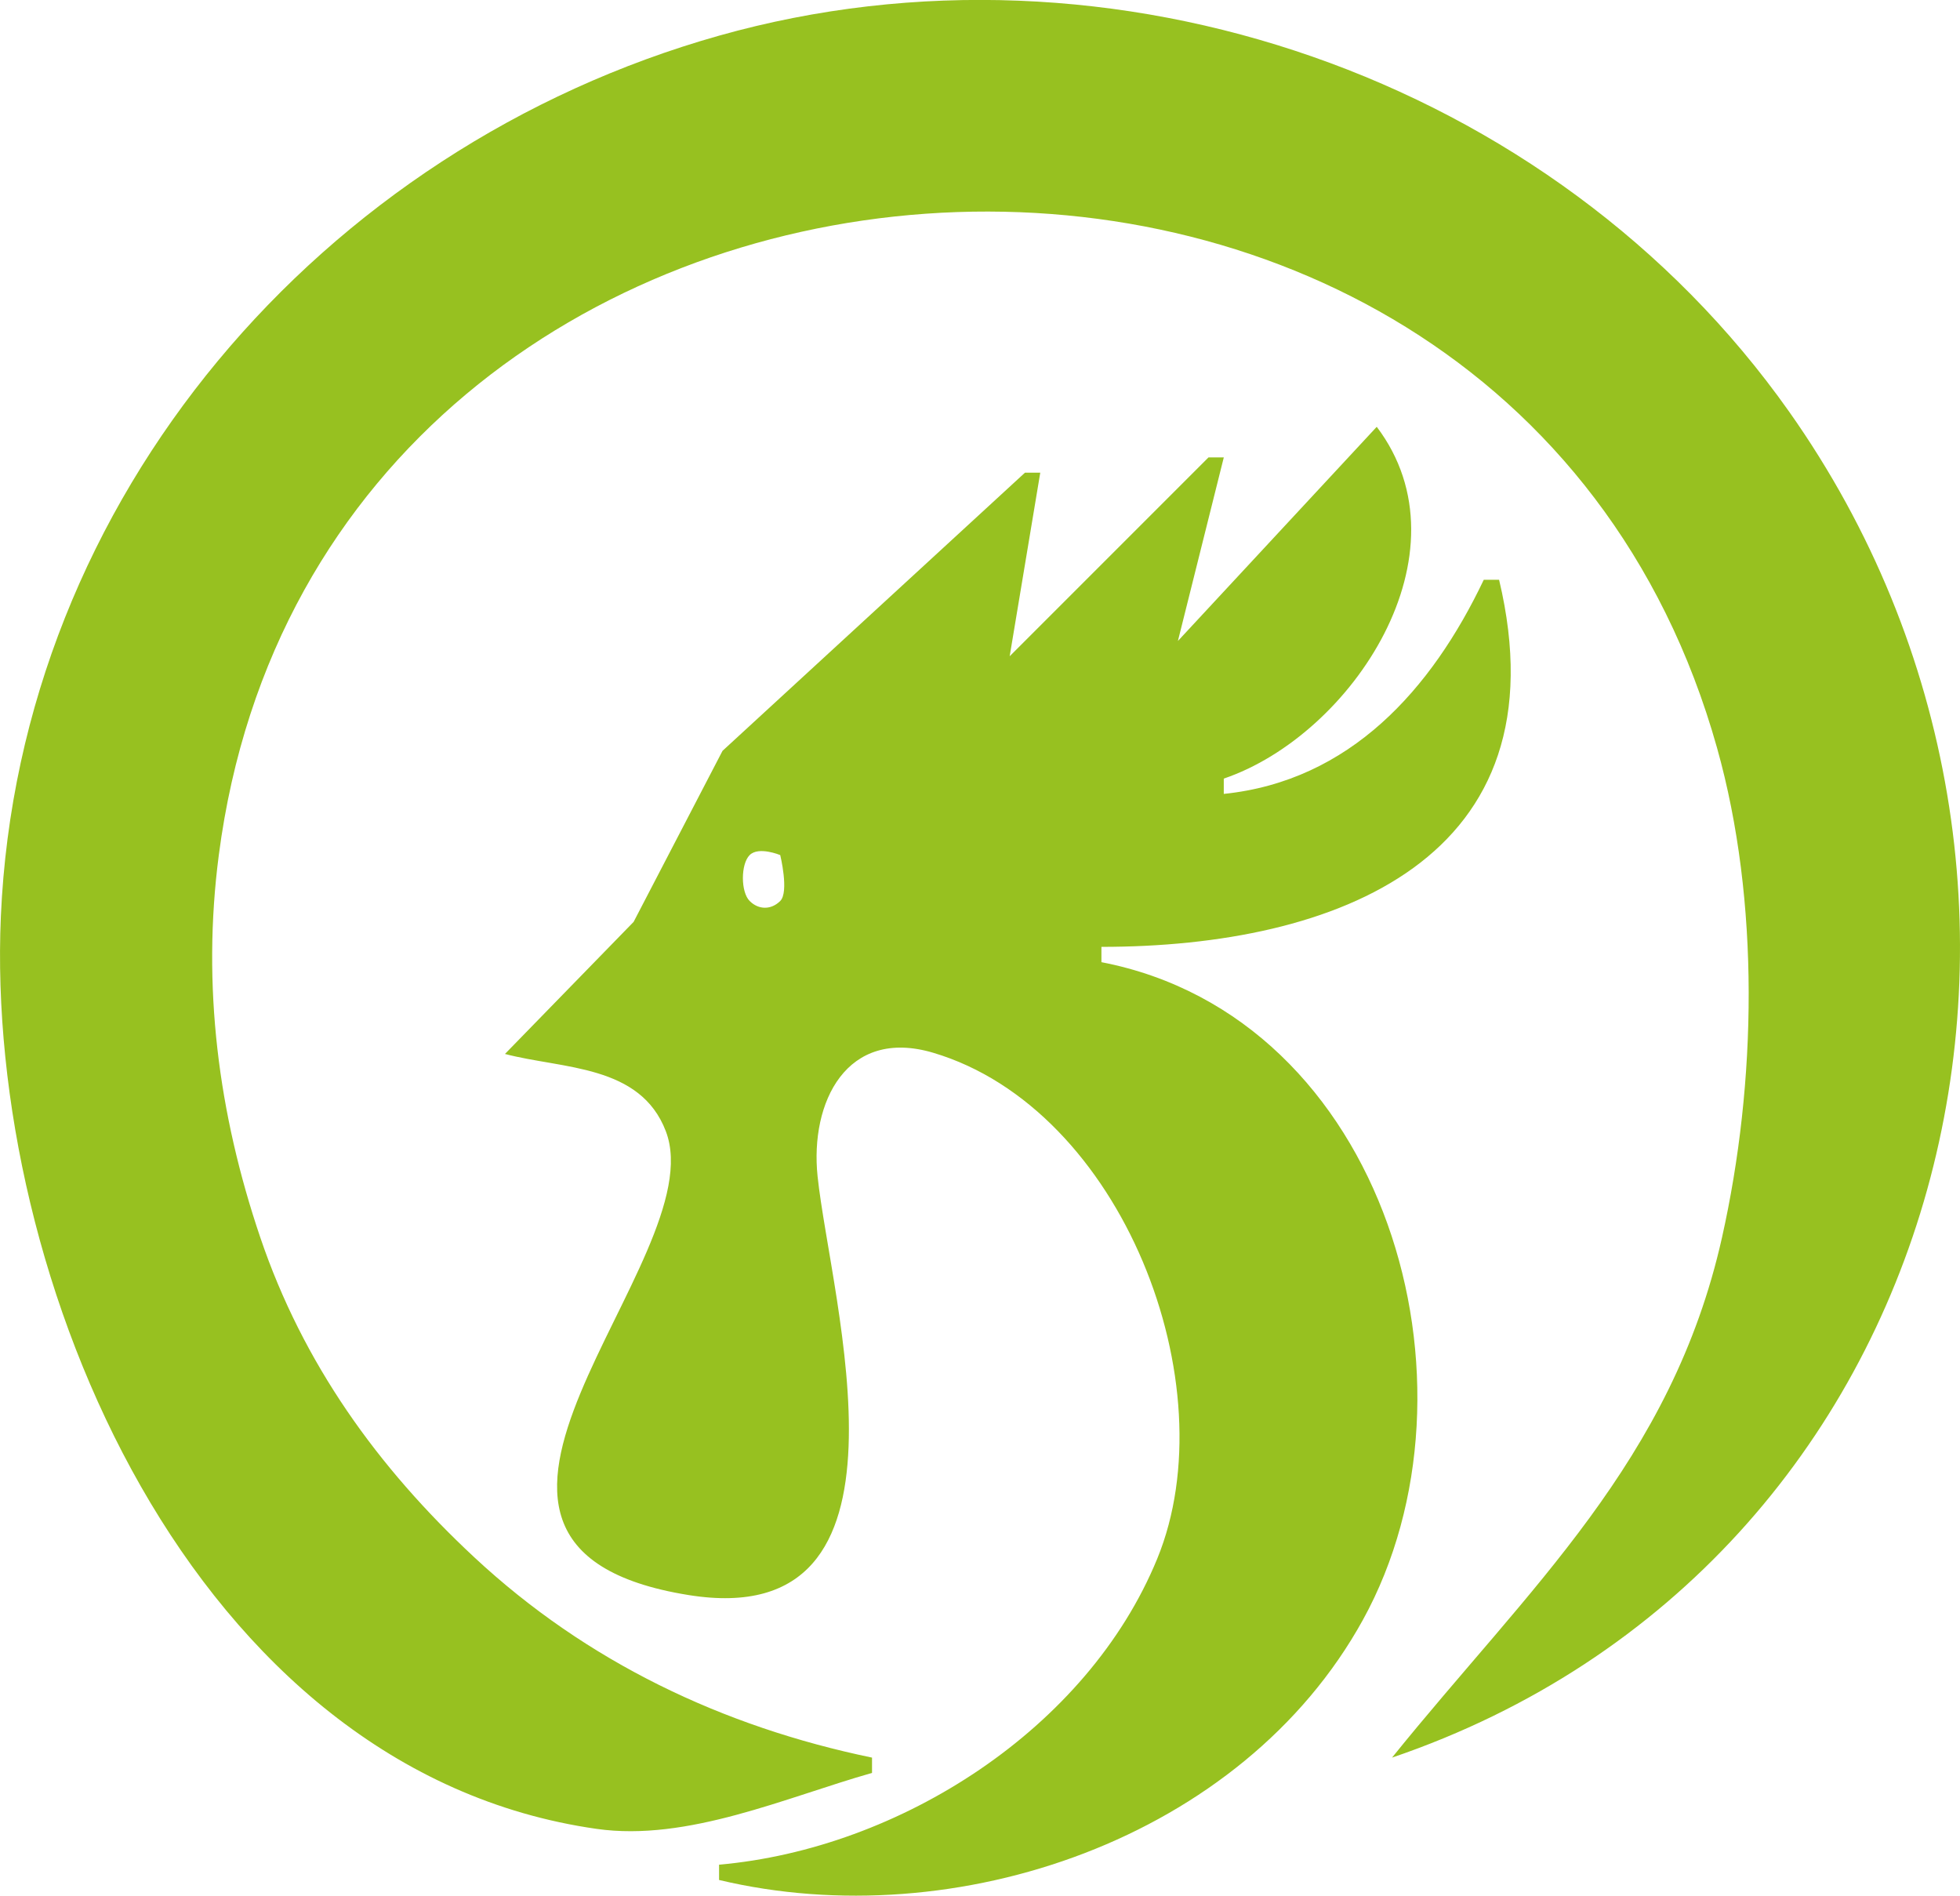
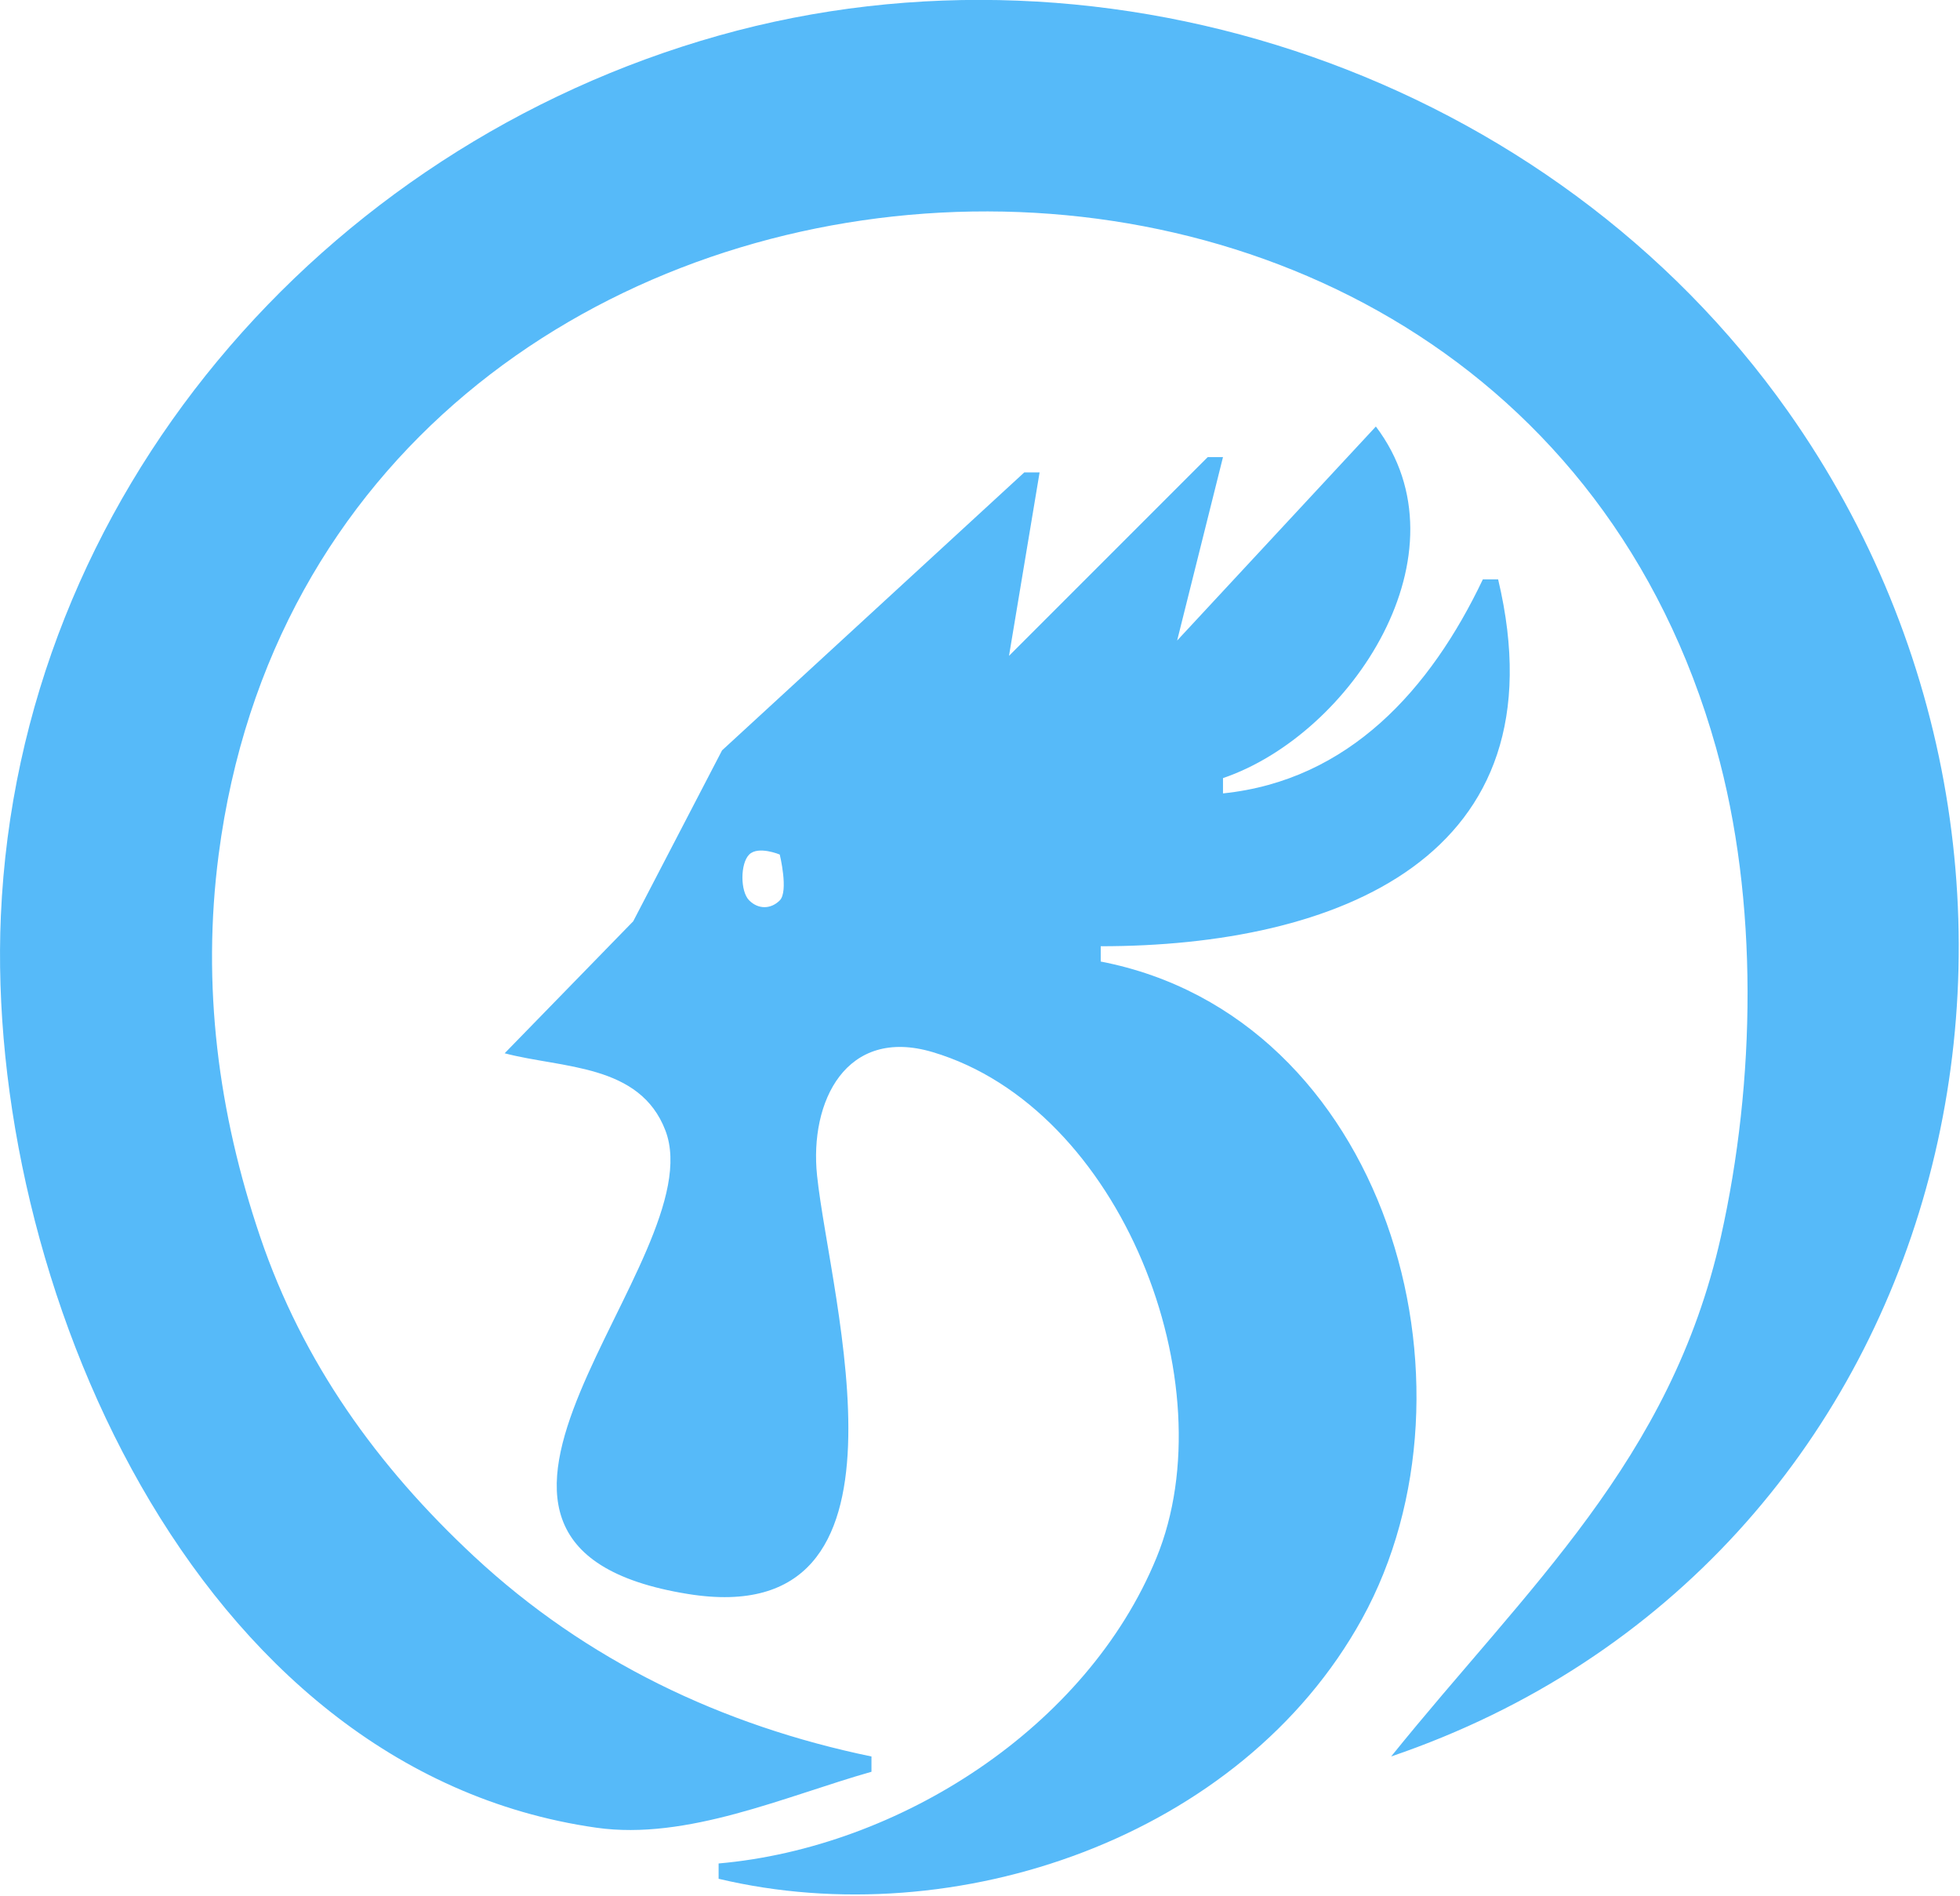
- <svg xmlns="http://www.w3.org/2000/svg" width="90.942mm" height="87.948mm" version="1.1" viewBox="0 0 90.942 87.948">
-   <g transform="translate(-31.848 -35.041)">
-     <path d="m72.309 117.29v-0.71c-6.928-1.434-13.24-4.44-18.45-9.289-4.5-4.189-7.954-9.002-9.933-14.839-1.951-5.754-2.717-11.673-1.926-17.741 4.808-36.906 59.467-40.784 69.519-4.967 1.998 7.118 1.836 15.531 0.228 22.708-2.328 10.388-8.962 16.254-15.31 24.128 26.139-8.901 33.923-40.509 18.42-62.448-10.962-15.513-31.434-22.569-49.644-17.437-18.44 5.197-32.474 21.426-33.325 40.855-0.734 16.761 8.847 39.665 27.648 42.337 4.217 0.599 8.775-1.462 12.773-2.597m23.418-62.448-9.225 9.935 2.129-8.516h-0.71l-9.225 9.225 1.419-8.516h-0.71l-14.033 12.904-4.125 7.935-5.969 6.127c2.676 0.704 6.28 0.482 7.465 3.588 2.277 5.968-13.183 19.224 1.05 21.514 11.218 1.806 6.593-13.676 5.99-19.425-0.36-3.432 1.344-6.926 5.365-5.732 8.765 2.603 13.702 15.41 10.394 23.473-3.236 7.888-11.946 13.456-20.33 14.193v0.71c10.987 2.616 24.272-1.911 29.872-12.064 5.994-10.868 1.093-27.957-12.131-30.515v-0.71c10.908-0.001 21.532-4.083 18.451-17.031h-0.71c-2.429 5.104-6.218 9.332-12.064 9.935v-0.71c5.965-2.029 11.527-10.473 7.096-16.322m-17.031 10.645-0.71 0.71 0.71-0.71m-10.645 9.225s0.418 1.711 0 2.129c-0.418 0.418-1.001 0.418-1.419 0-0.418-0.418-0.418-1.711 0-2.129 0.418-0.418 1.419 0 1.419 0" fill="#97c120" />
-   </g>
+ <svg xmlns="http://www.w3.org/2000/svg" width="91" height="88" viewBox="0 0 91 88" fill="none">
+   <path d="M40.461 82.249V81.539C33.533 80.105 27.221 77.099 22.011 72.25C17.511 68.061 14.057 63.248 12.078 57.411C10.127 51.657 9.361 45.738 10.152 39.67C14.96 2.764 69.619 -1.114 79.671 34.702C81.668 41.82 81.507 50.233 79.899 57.41C77.57 67.798 70.937 73.664 64.589 81.538C90.728 72.637 98.512 41.029 83.009 19.09C72.047 3.577 51.575 -3.479 33.365 1.653C14.925 6.85 0.891 23.079 0.04 42.508C-0.694 59.269 8.887 82.173 27.688 84.845C31.904 85.445 36.463 83.383 40.461 82.248L40.461 82.249ZM63.879 19.8L54.653 29.735L56.782 21.219H56.073L46.847 30.445L48.267 21.929H47.557L33.524 34.833L29.399 42.768L23.43 48.895C26.106 49.599 29.71 49.377 30.895 52.482C33.172 58.45 17.712 71.706 31.945 73.996C43.163 75.802 38.538 60.32 37.935 54.571C37.575 51.139 39.279 47.645 43.3 48.84C52.065 51.443 57.002 64.249 53.694 72.312C50.458 80.201 41.748 85.769 33.364 86.505V87.216C44.351 89.831 57.636 85.304 63.236 75.151C69.231 64.284 64.329 47.194 51.105 44.636V43.926C62.013 43.925 72.637 39.844 69.556 26.895H68.847C66.418 31.999 62.629 36.228 56.782 36.831V36.121C62.747 34.092 68.309 25.648 63.879 19.799L63.879 19.8ZM46.848 30.444L46.138 31.154L46.848 30.444ZM36.203 39.669C36.203 39.669 36.621 41.38 36.203 41.798C35.785 42.216 35.202 42.216 34.784 41.798C34.365 41.38 34.365 40.087 34.784 39.669C35.202 39.251 36.203 39.669 36.203 39.669Z" fill="#56BAF9" />
</svg>
